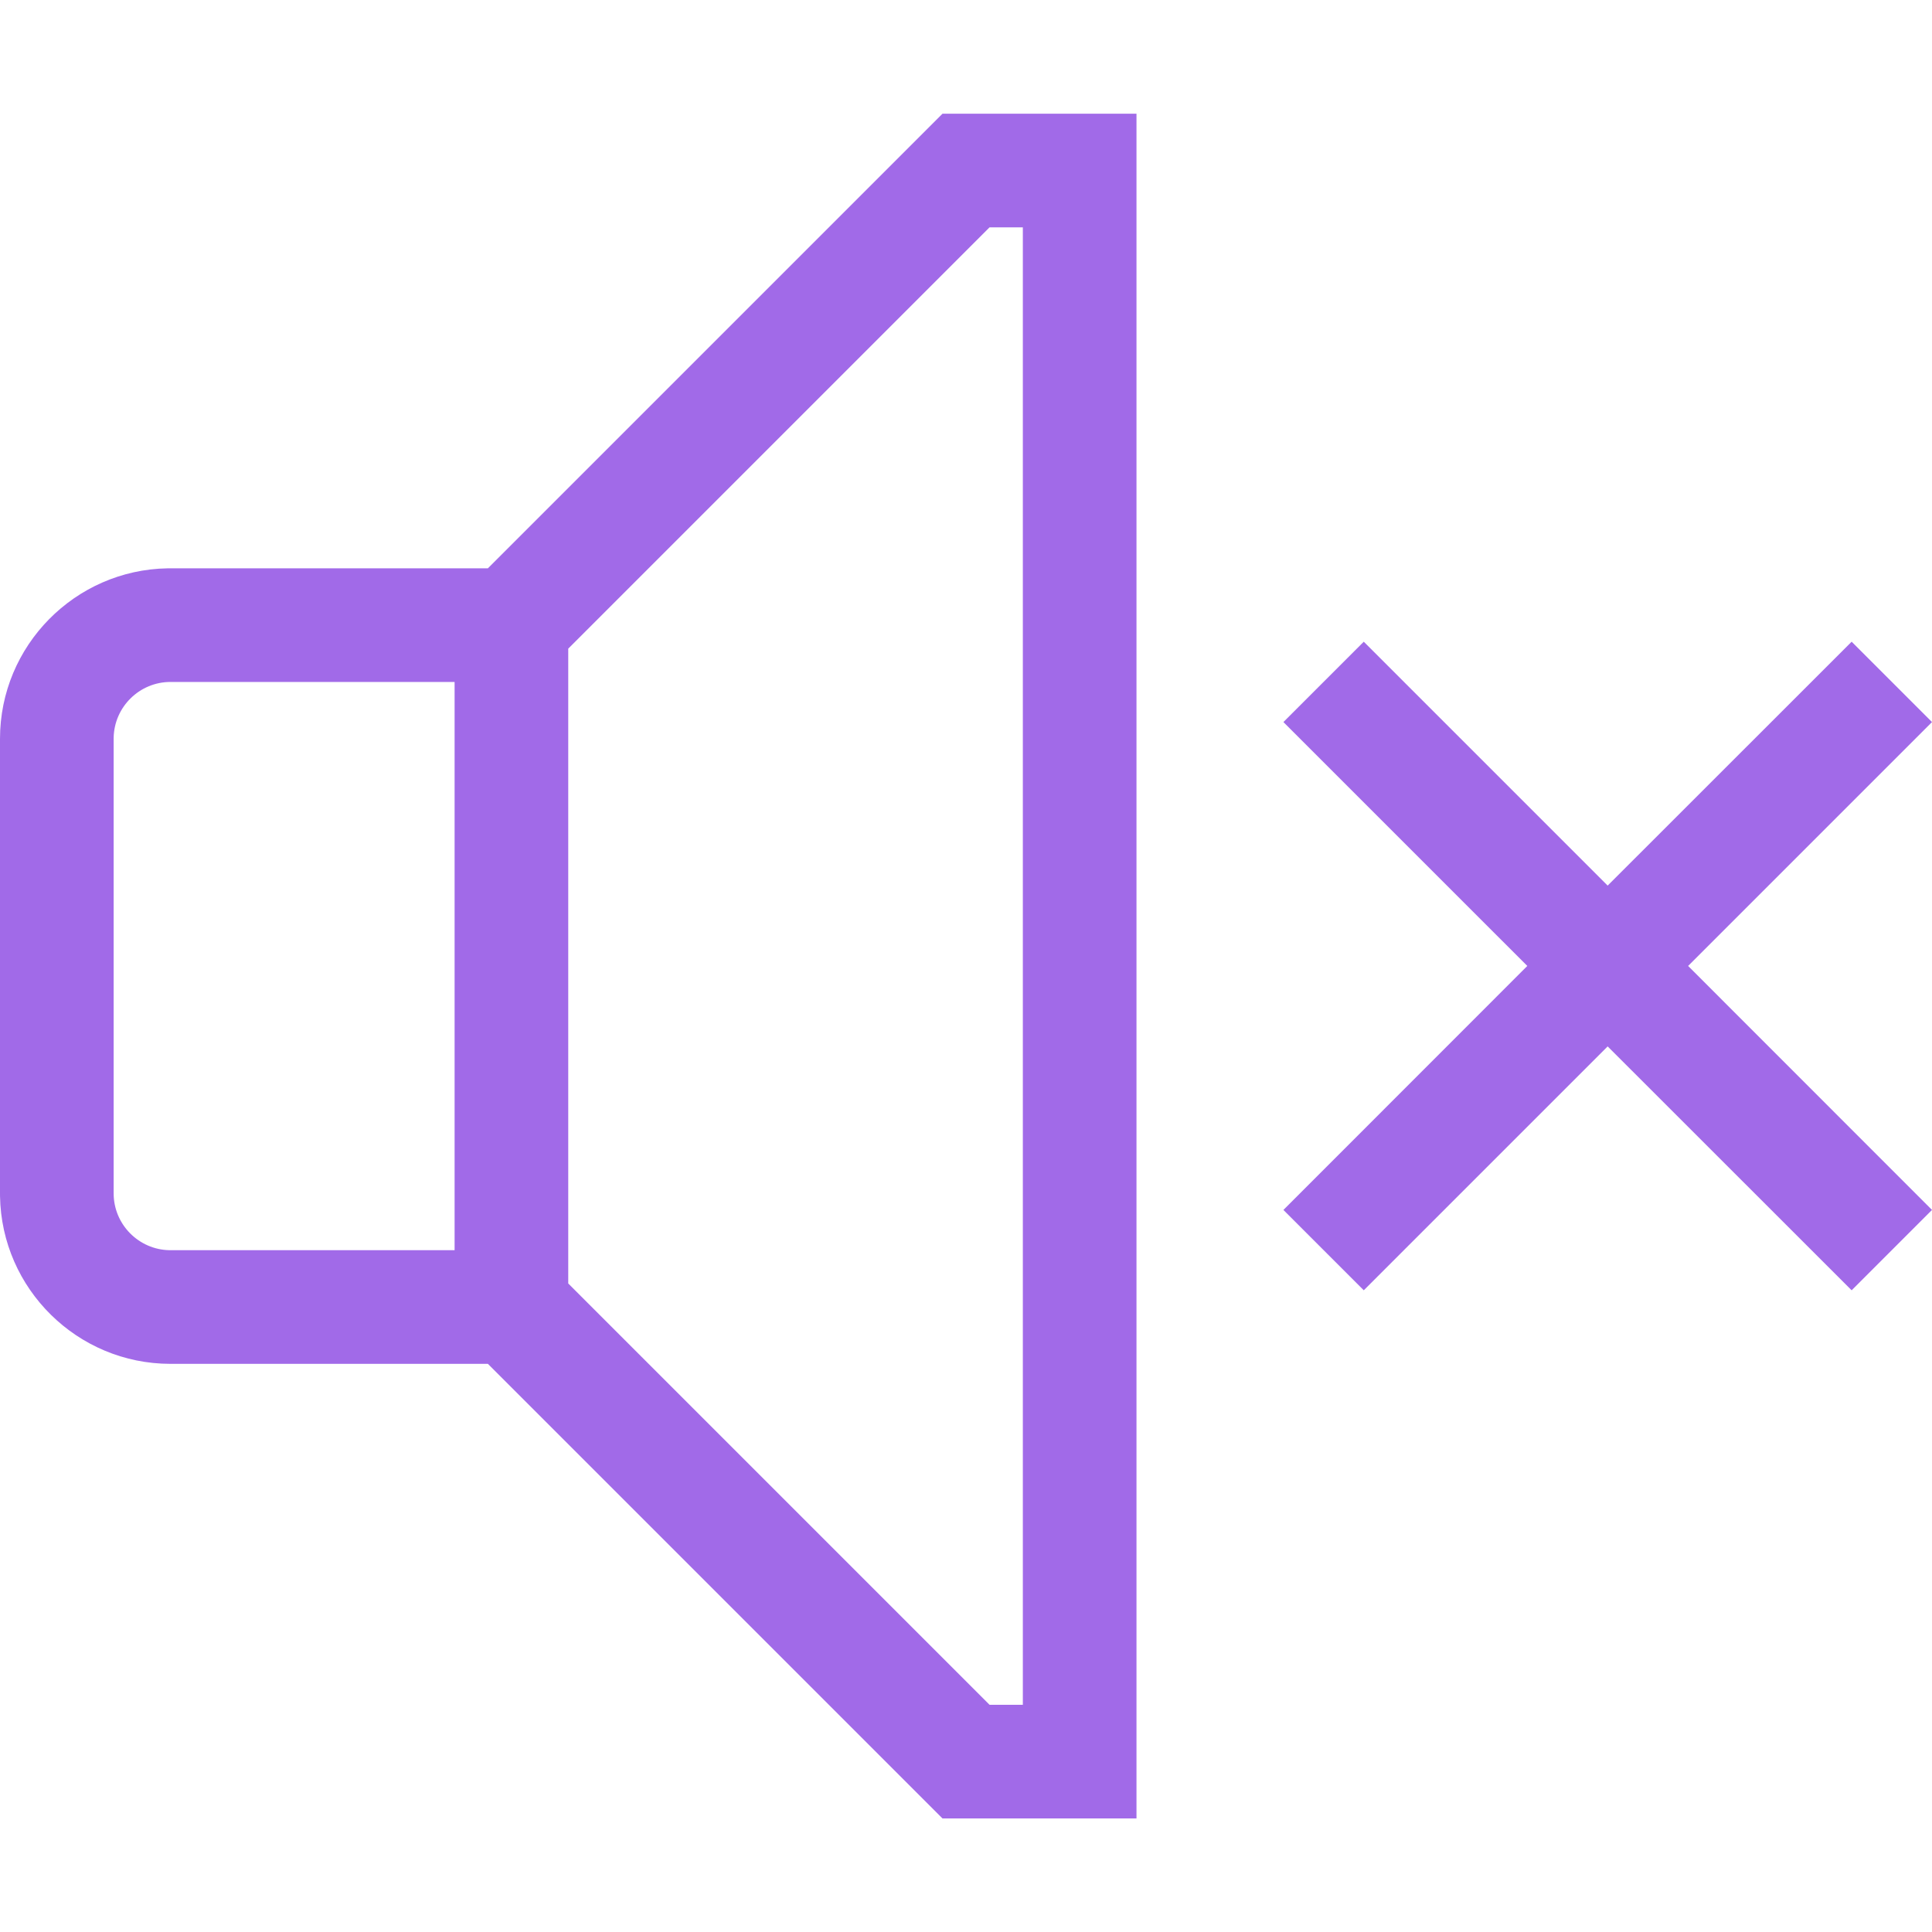
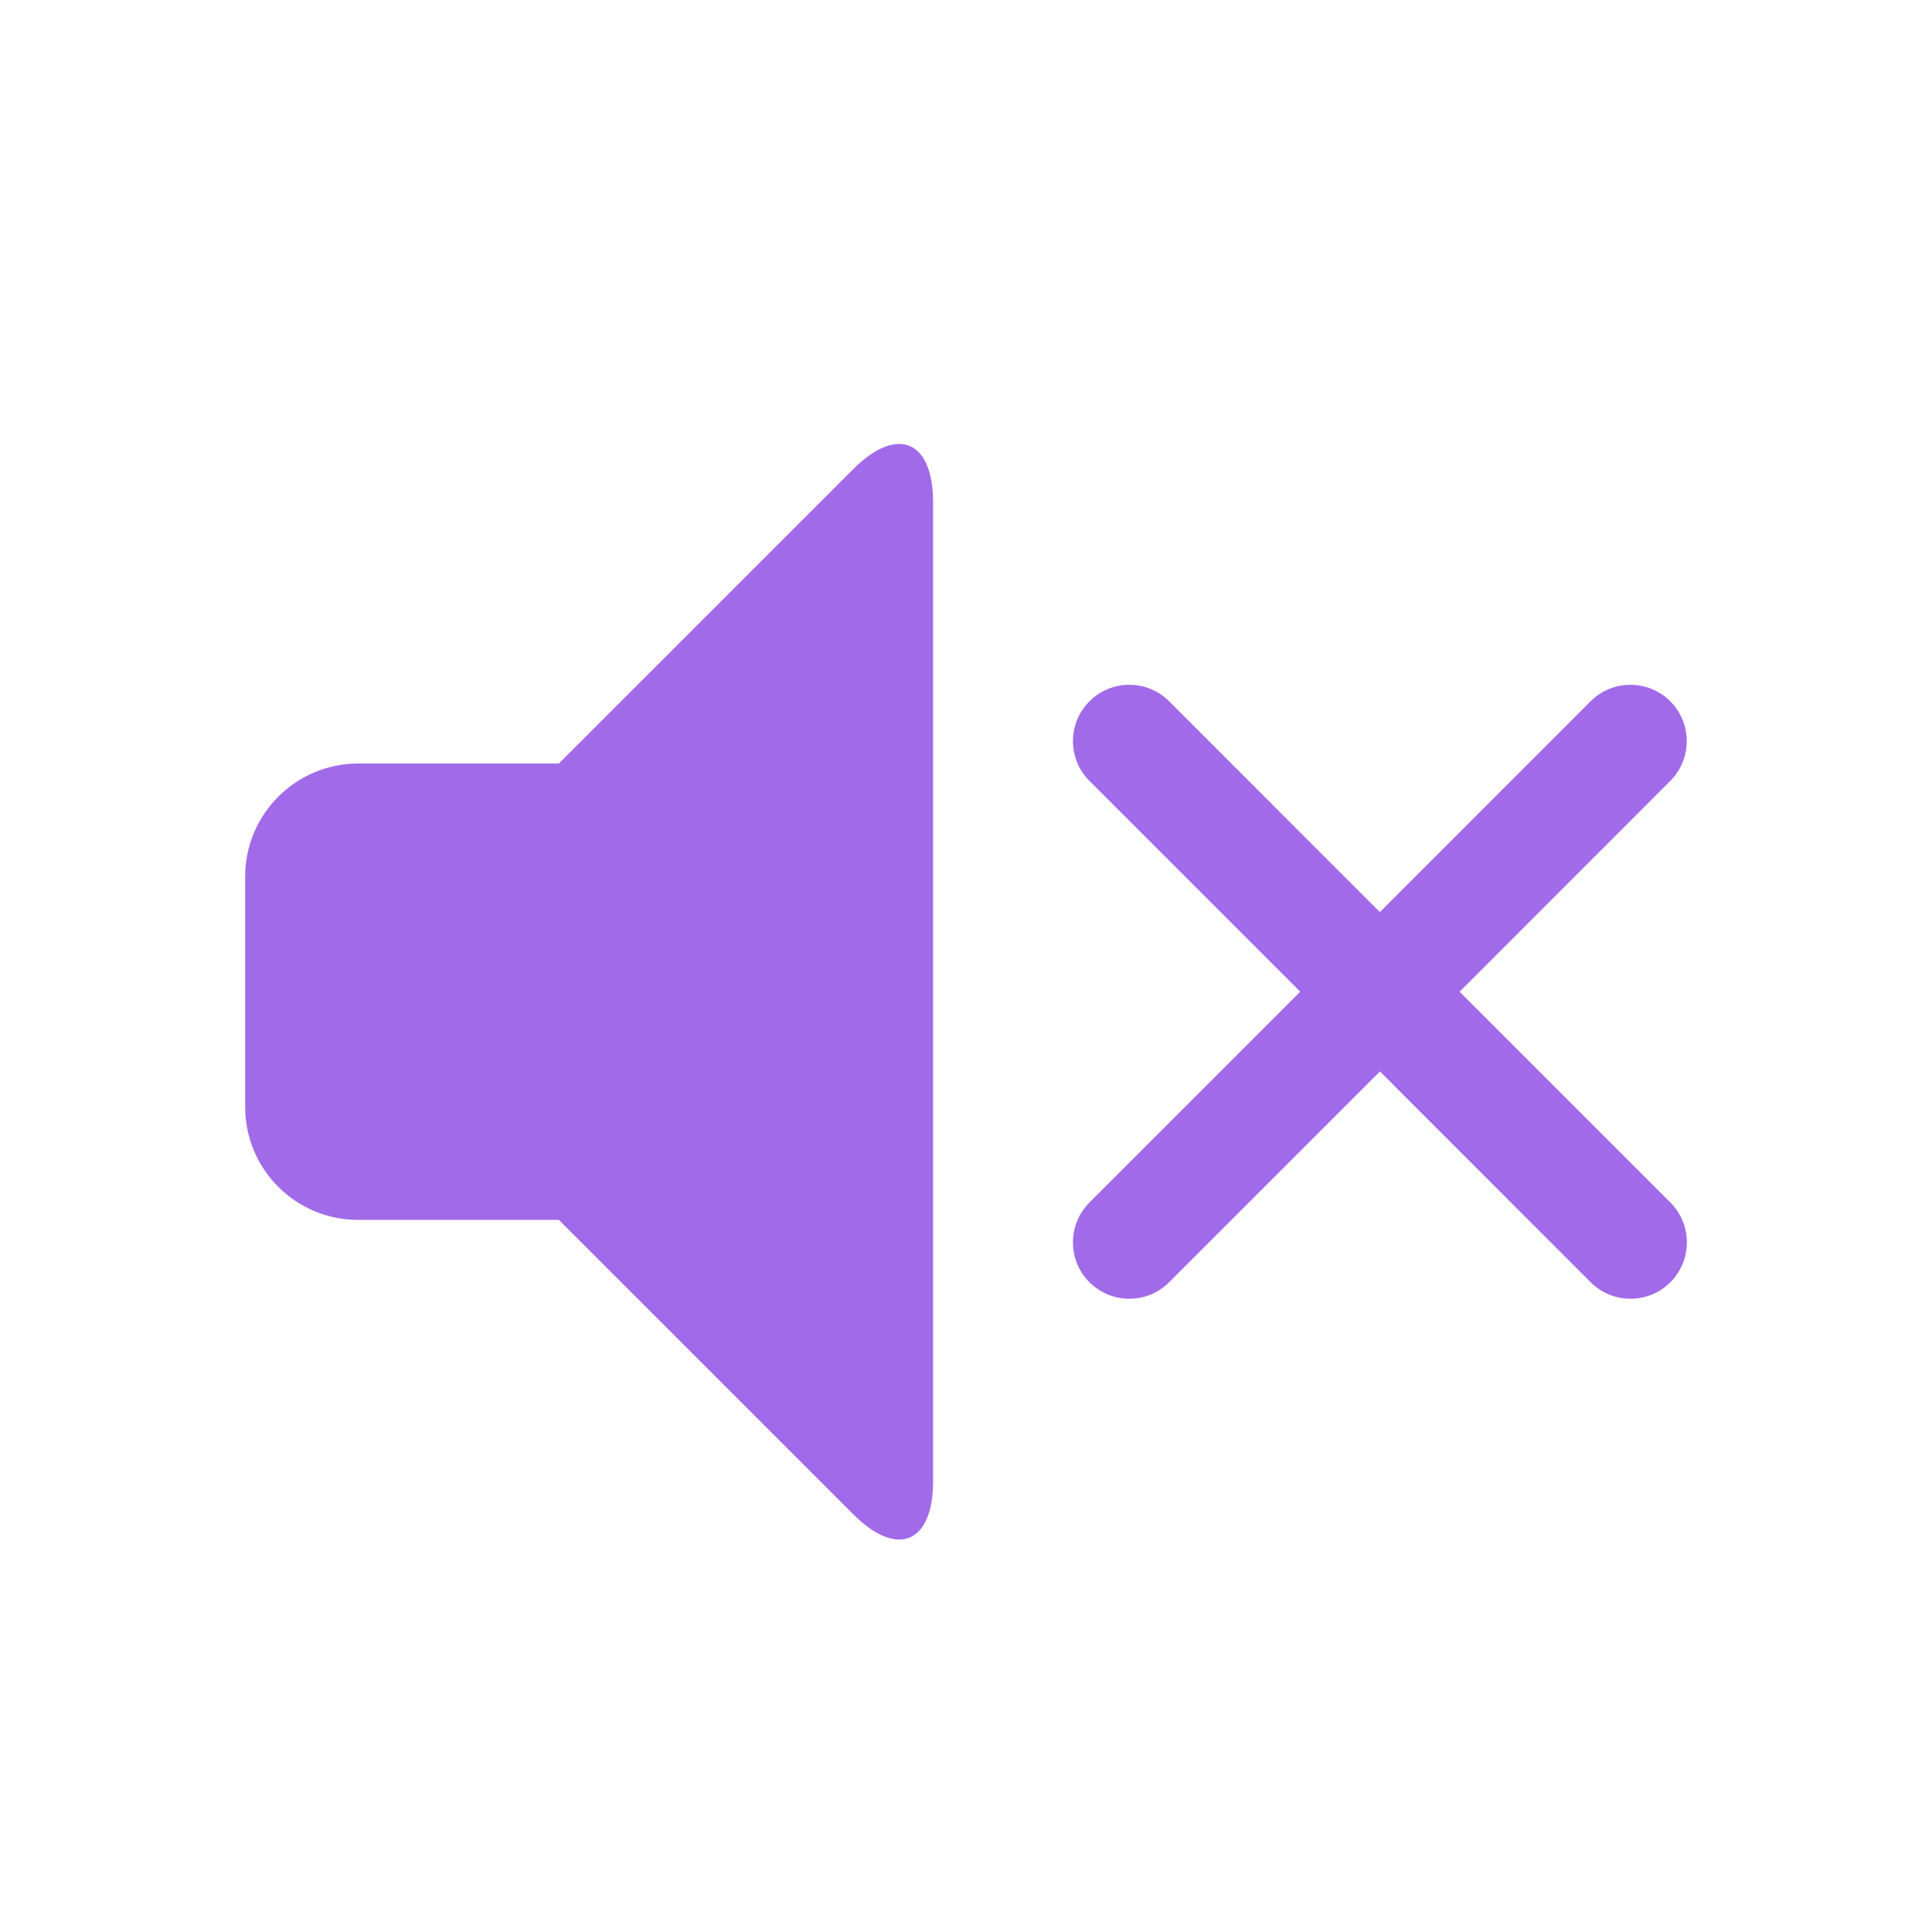
- <svg xmlns="http://www.w3.org/2000/svg" fill="#A16AE8" width="800px" height="800px" viewBox="0 0 1920 1920">
-   <path d="M1129.432 113v1694.148H936.638l-451.773-451.773h-315.45c-92.47 0-167.893-74.498-169.392-166.618L0 1185.96V734.187c0-92.47 74.498-167.892 166.618-169.392l2.797-.022h315.45L936.638 113h192.794Zm-112.943 112.943h-33.093l-418.68 418.68v630.901l418.68 418.68h33.093V225.944Zm823.662 411.78L1920 717.571l-242.372 242.372L1920 1202.428l-79.85 79.85-242.484-242.372-242.372 242.372-79.85-79.85 242.372-242.484-242.371-242.372 79.85-79.85 242.37 242.372 242.486-242.372ZM451.773 677.715H169.415c-30.749 0-55.963 24.796-56.464 55.538l-.008.933v451.773c0 30.86 24.907 55.965 55.542 56.464l.93.008h282.358V677.716Z" fill-rule="evenodd" />
+ <svg xmlns="http://www.w3.org/2000/svg" fill="#A16AE8" width="800px" height="800px" viewBox="-1.5 0 19 19" class="cf-icon-svg">
+   <path d="M7.676 4.938v9.63c0 .61-.353.756-.784.325l-2.896-2.896H2.02A1.111 1.111 0 0 1 .911 10.89V8.618a1.112 1.112 0 0 1 1.108-1.109h1.977l2.896-2.896c.43-.43.784-.284.784.325zm7.251 6.888a.554.554 0 1 1-.784.784l-2.072-2.073-2.073 2.073a.554.554 0 1 1-.784-.784l2.073-2.073L9.214 7.68a.554.554 0 0 1 .784-.783L12.07 8.97l2.072-2.073a.554.554 0 0 1 .784.783l-2.072 2.073z" />
</svg>
